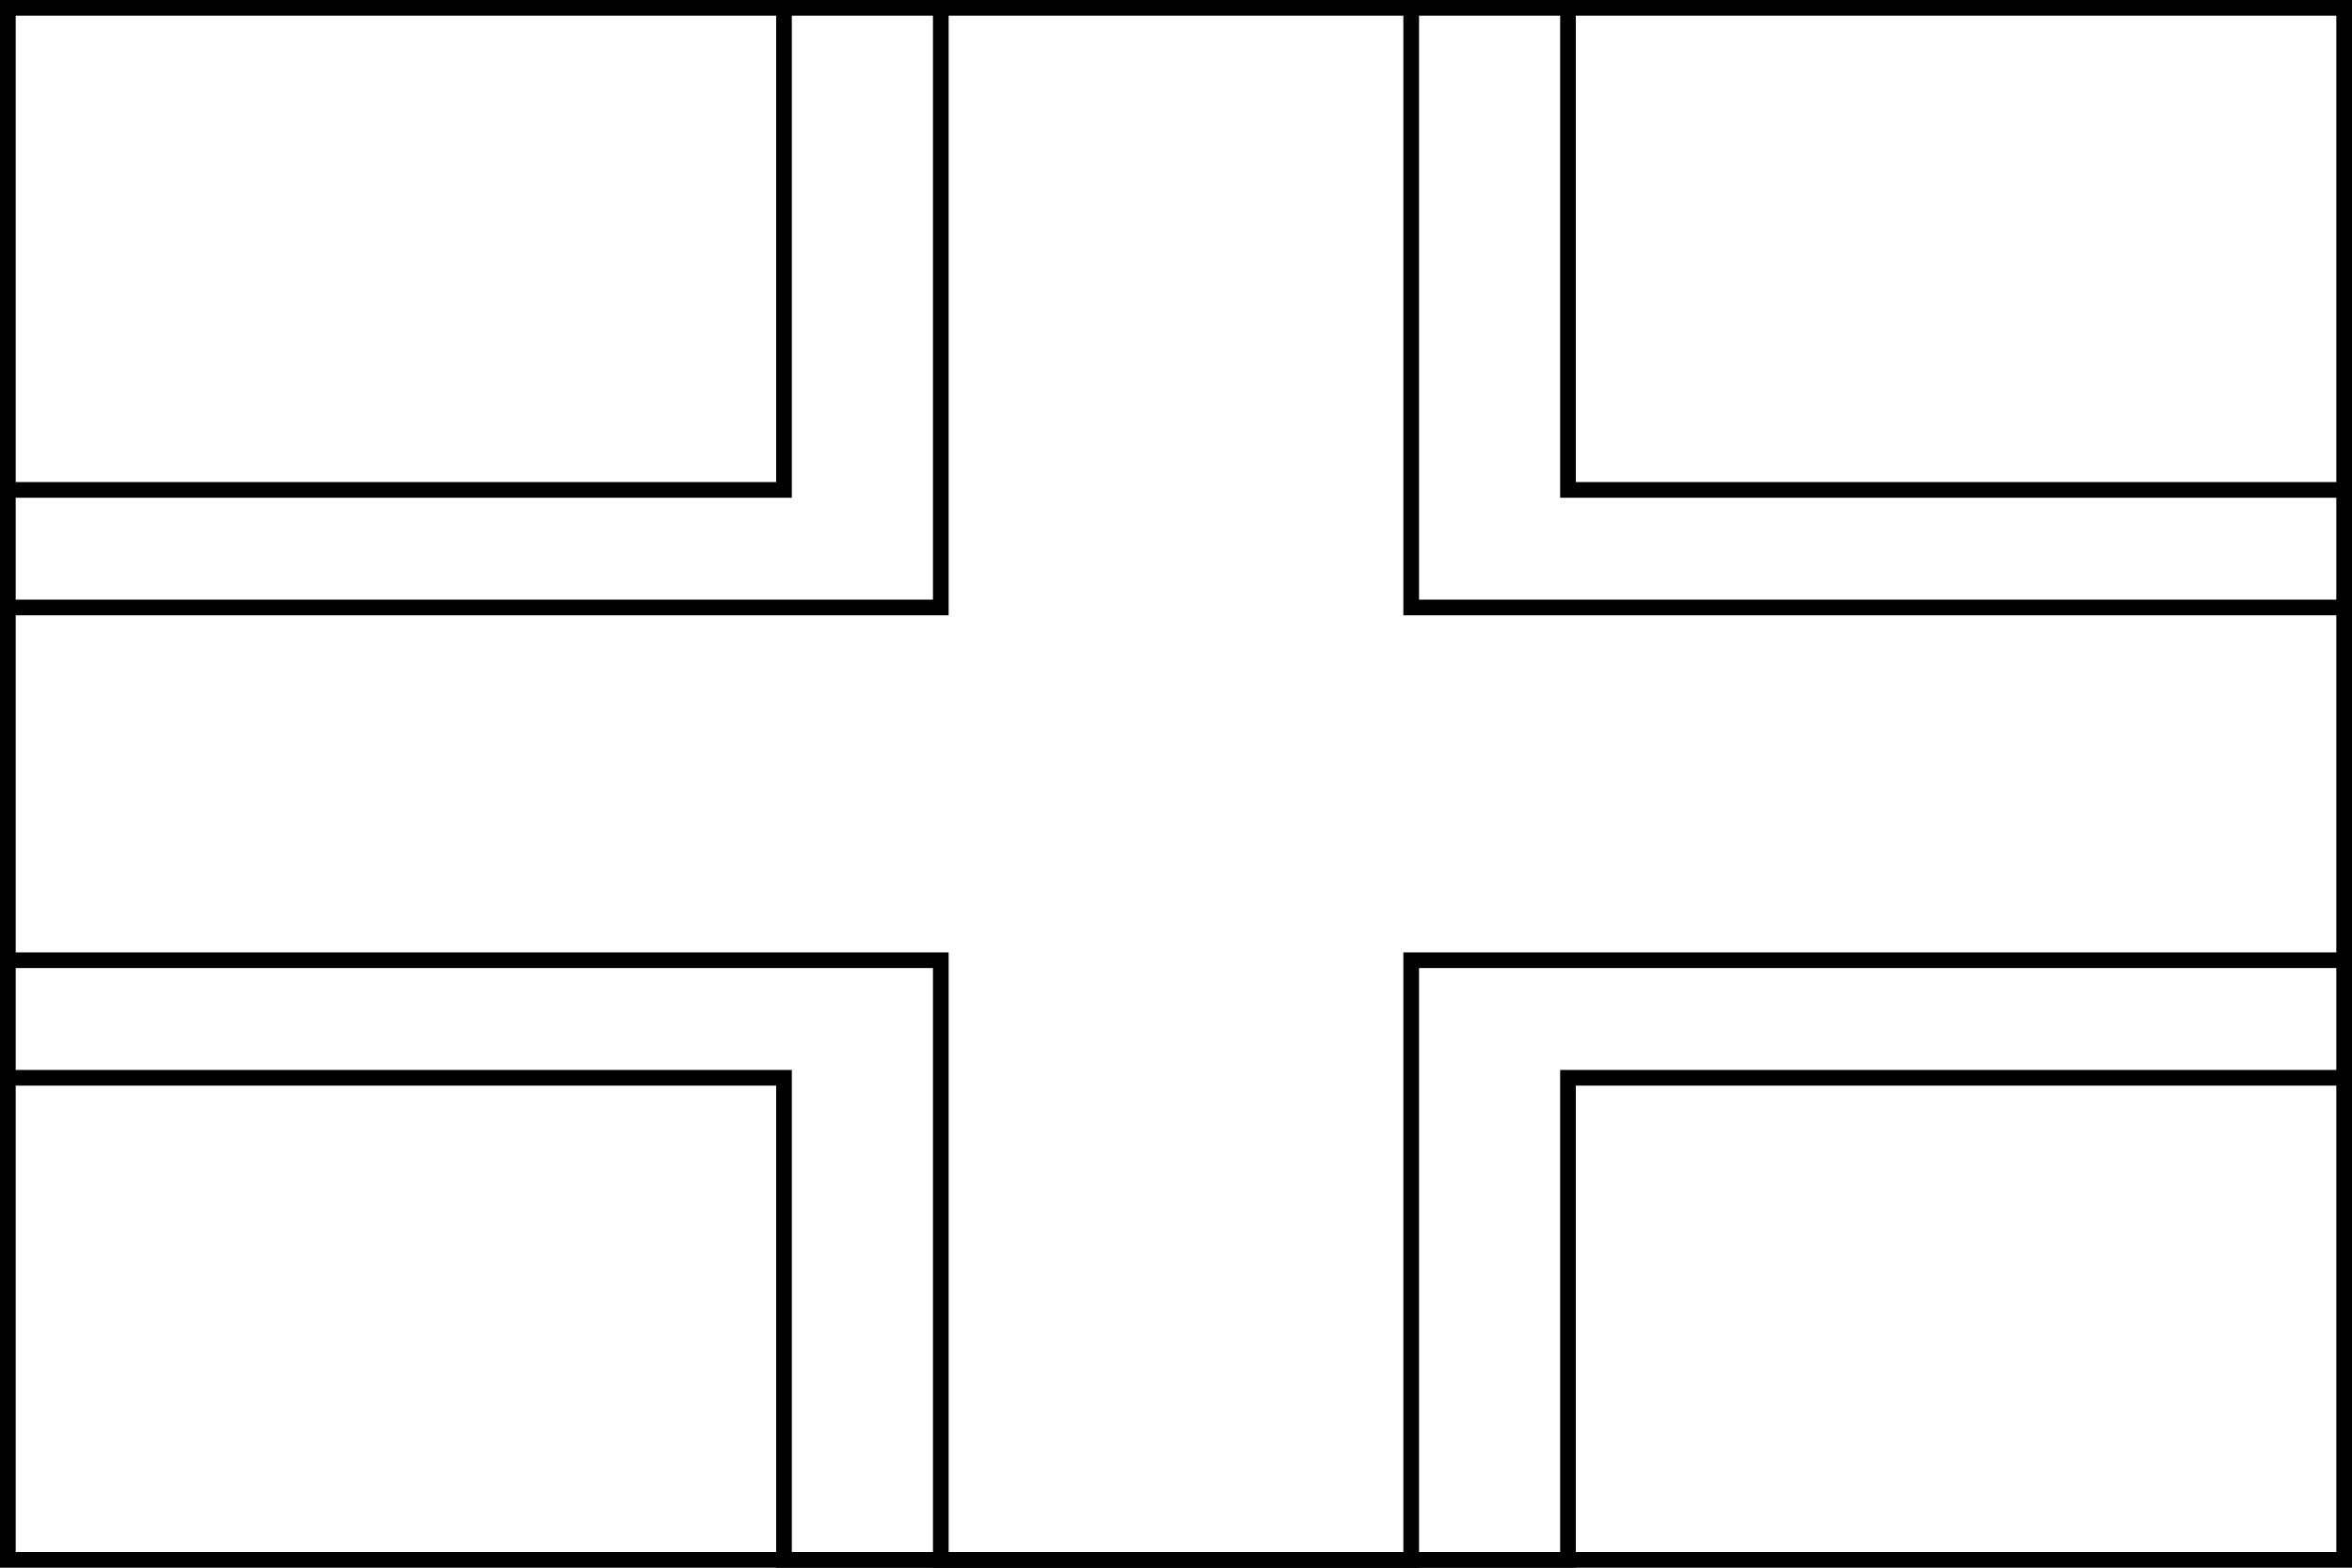
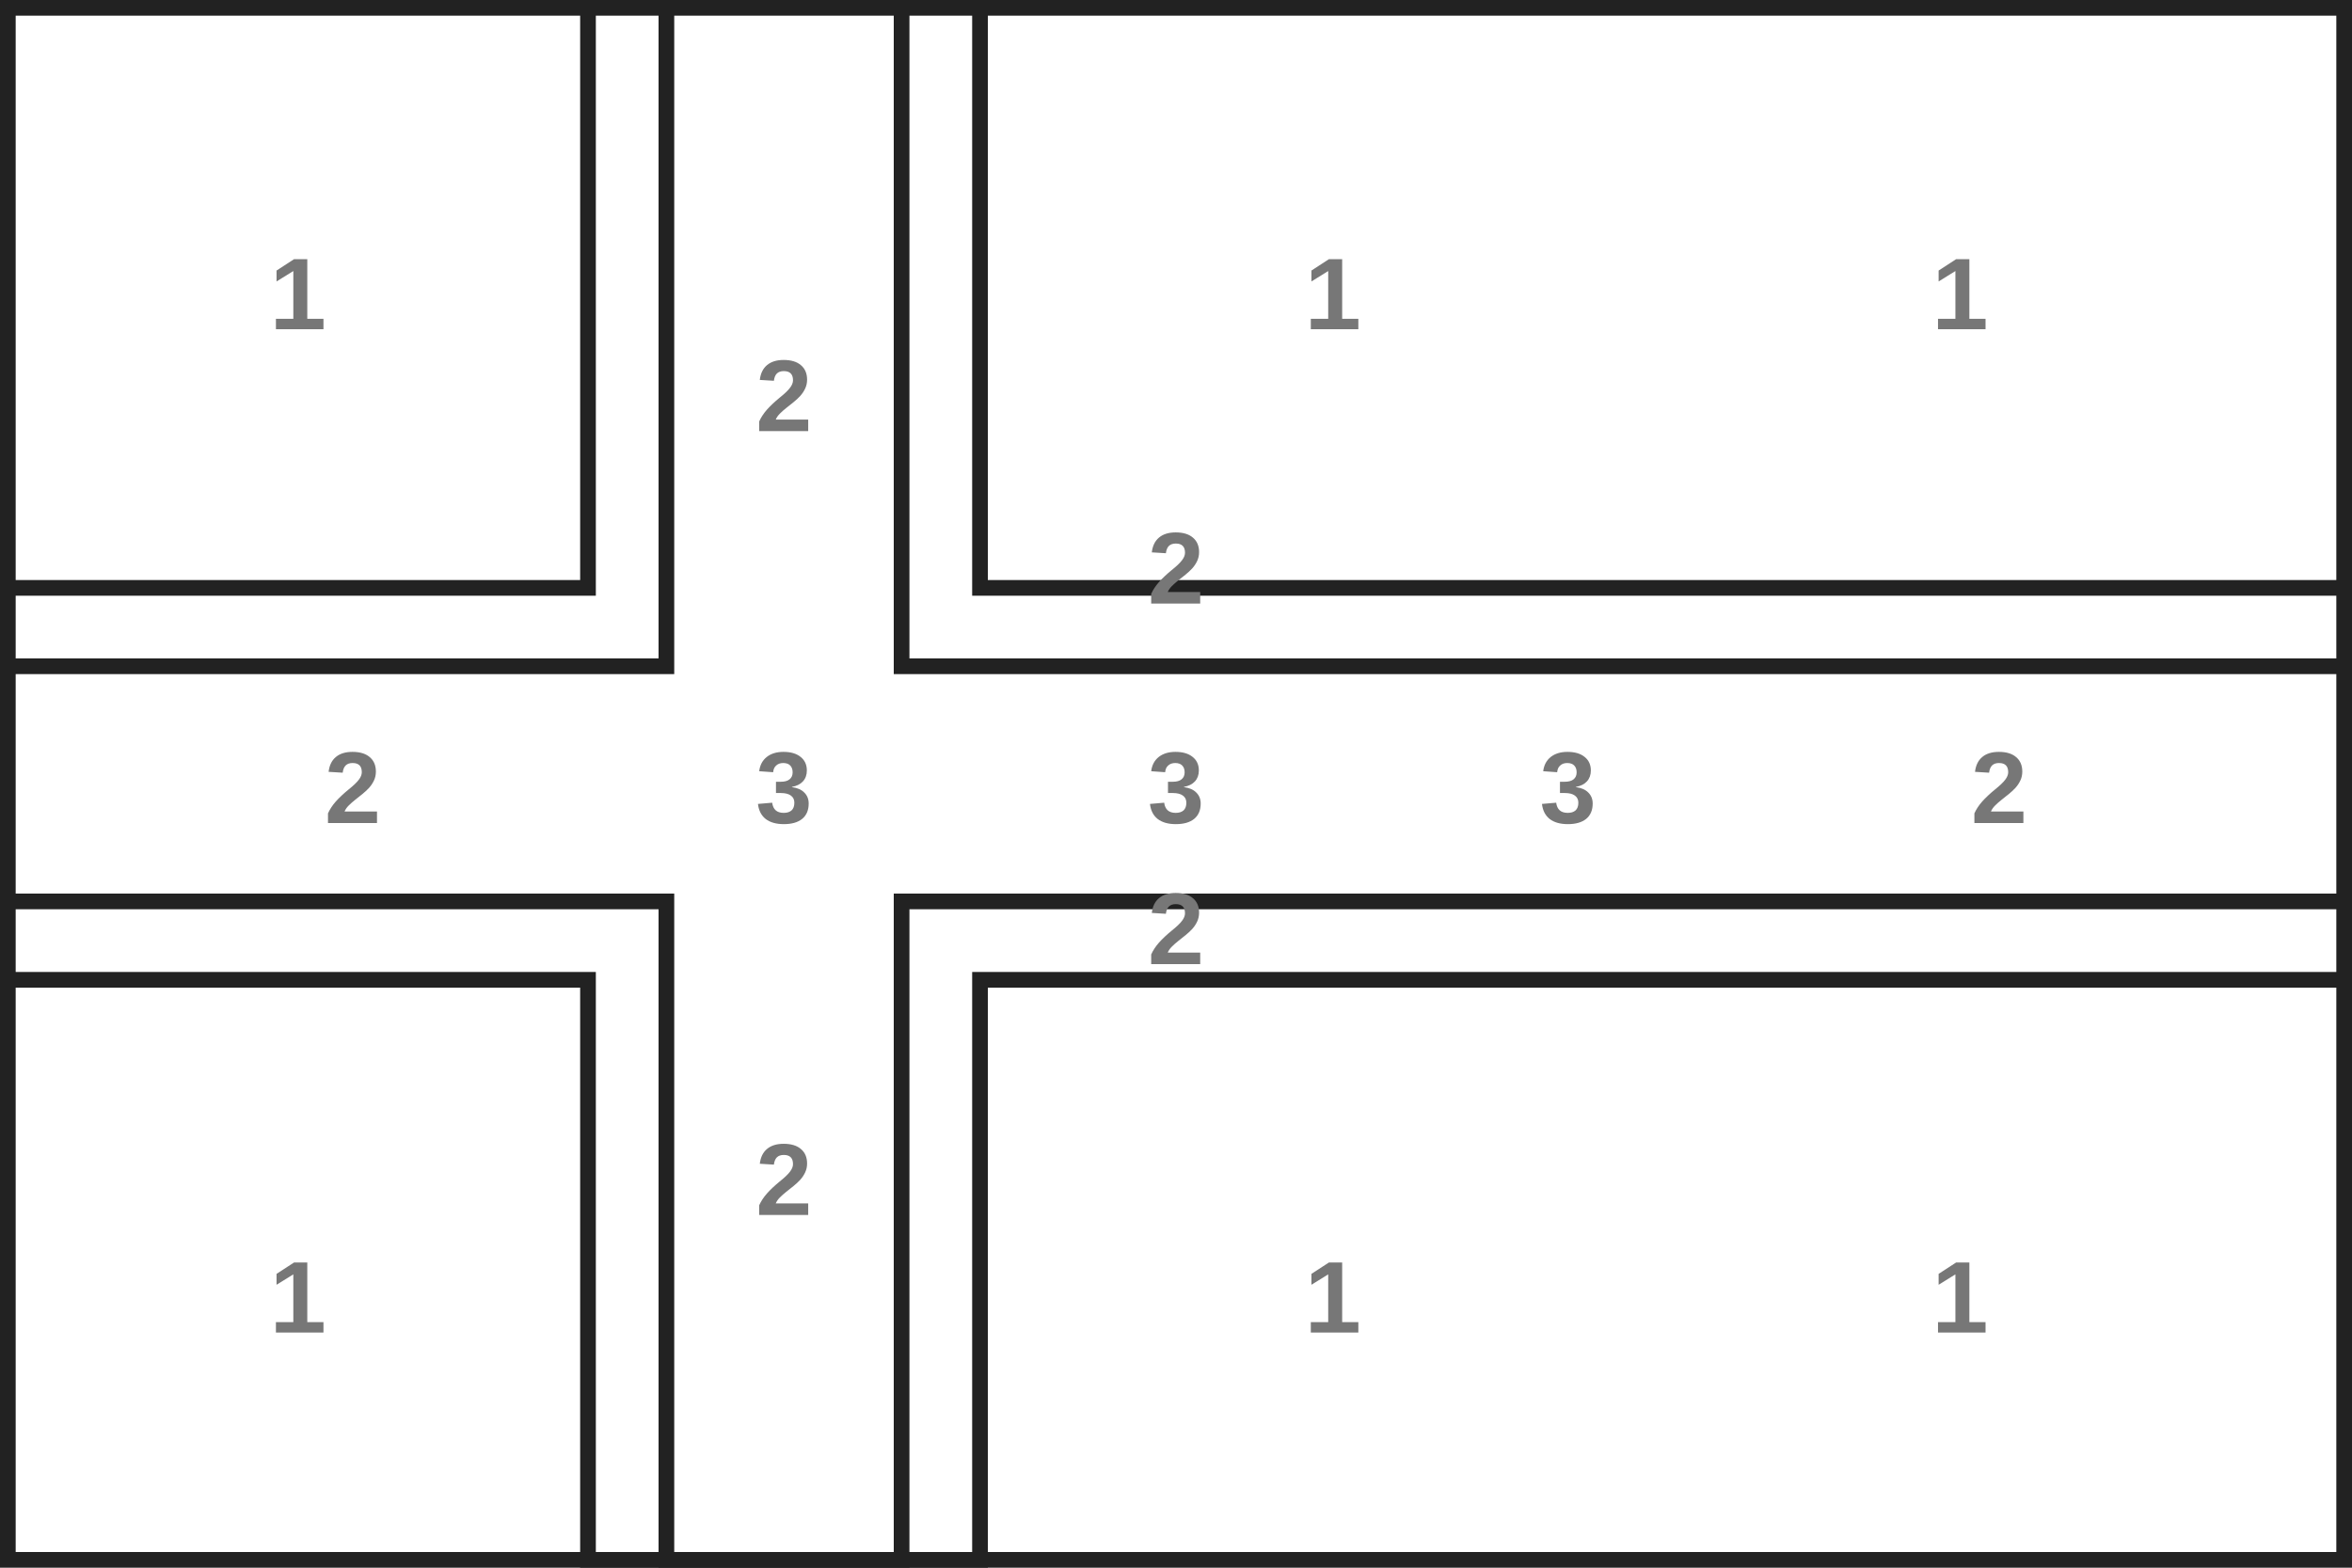
- <svg xmlns="http://www.w3.org/2000/svg" width="1200" height="800" viewBox="0 0 1200 800">
-   <rect x="4" y="4" width="1192" height="792" fill="white" stroke="black" stroke-width="8" />
-   <path d="M400 4H800V250H1196V550H800V796H400V550H4V250H400Z" fill="white" stroke="black" stroke-width="8" />
-   <path d="M480 4H720V310H1196V490H720V796H480V490H4V310H480Z" fill="white" stroke="black" stroke-width="8" />
+ <svg xmlns="http://www.w3.org/2000/svg" viewBox="0 0 300 200">
+   <rect x="1" y="1" width="298" height="198" fill="white" stroke="#222" stroke-width="2" />
+   <path d="M75 1H125V75H299V125H125V199H75V125H1V75H75Z" fill="white" stroke="#222" stroke-width="2" />
+   <path d="M85 1H115V85H299V115H115V199H85V115H1V85H85Z" fill="white" stroke="#222" stroke-width="2" />
+   <g font-family="Arial,sans-serif" font-size="13" font-weight="700" fill="#777" text-anchor="middle">
+     <text x="38" y="42">1</text>
+     <text x="38" y="170">1</text>
+     <text x="170" y="42">1</text>
+     <text x="250" y="42">1</text>
+     <text x="170" y="170">1</text>
+     <text x="250" y="170">1</text>
+     <text x="100" y="55">2</text>
+     <text x="100" y="155">2</text>
+     <text x="150" y="77">2</text>
+     <text x="150" y="123">2</text>
+     <text x="150" y="105">3</text>
+     <text x="45" y="105">2</text>
+     <text x="255" y="105">2</text>
+     <text x="100" y="105">3</text>
+     <text x="200" y="105">3</text>
+   </g>
</svg>
